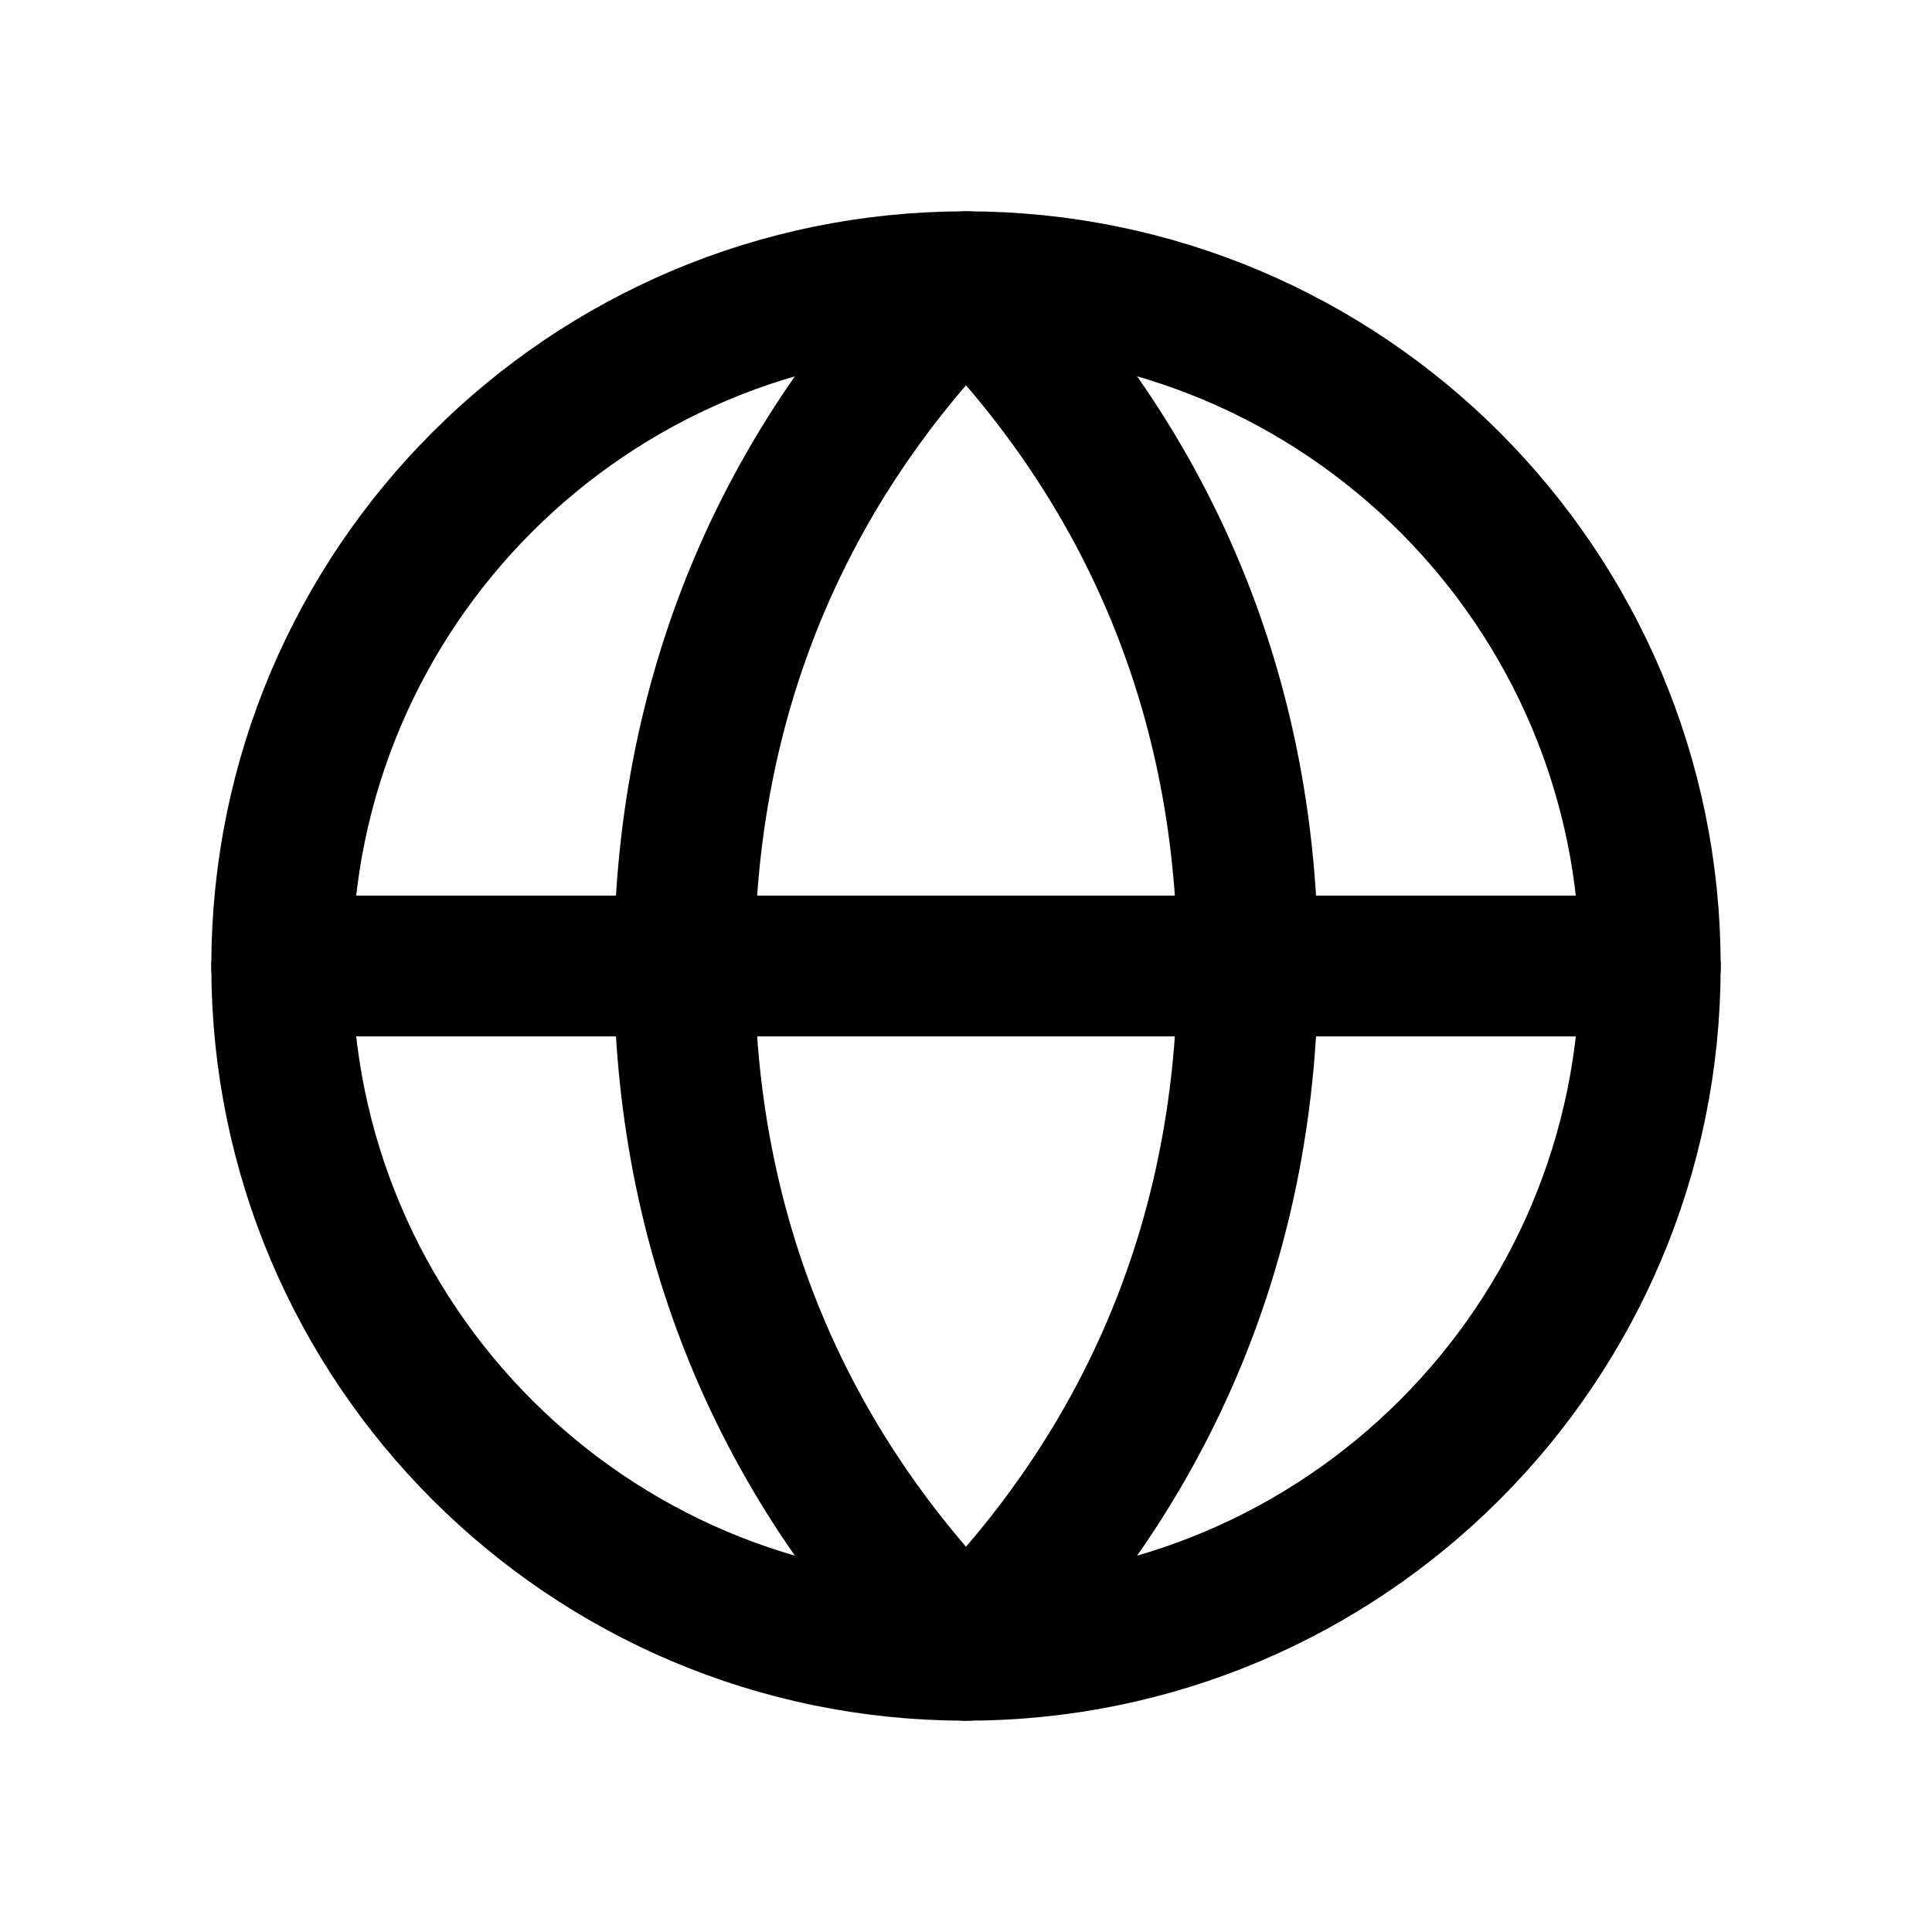
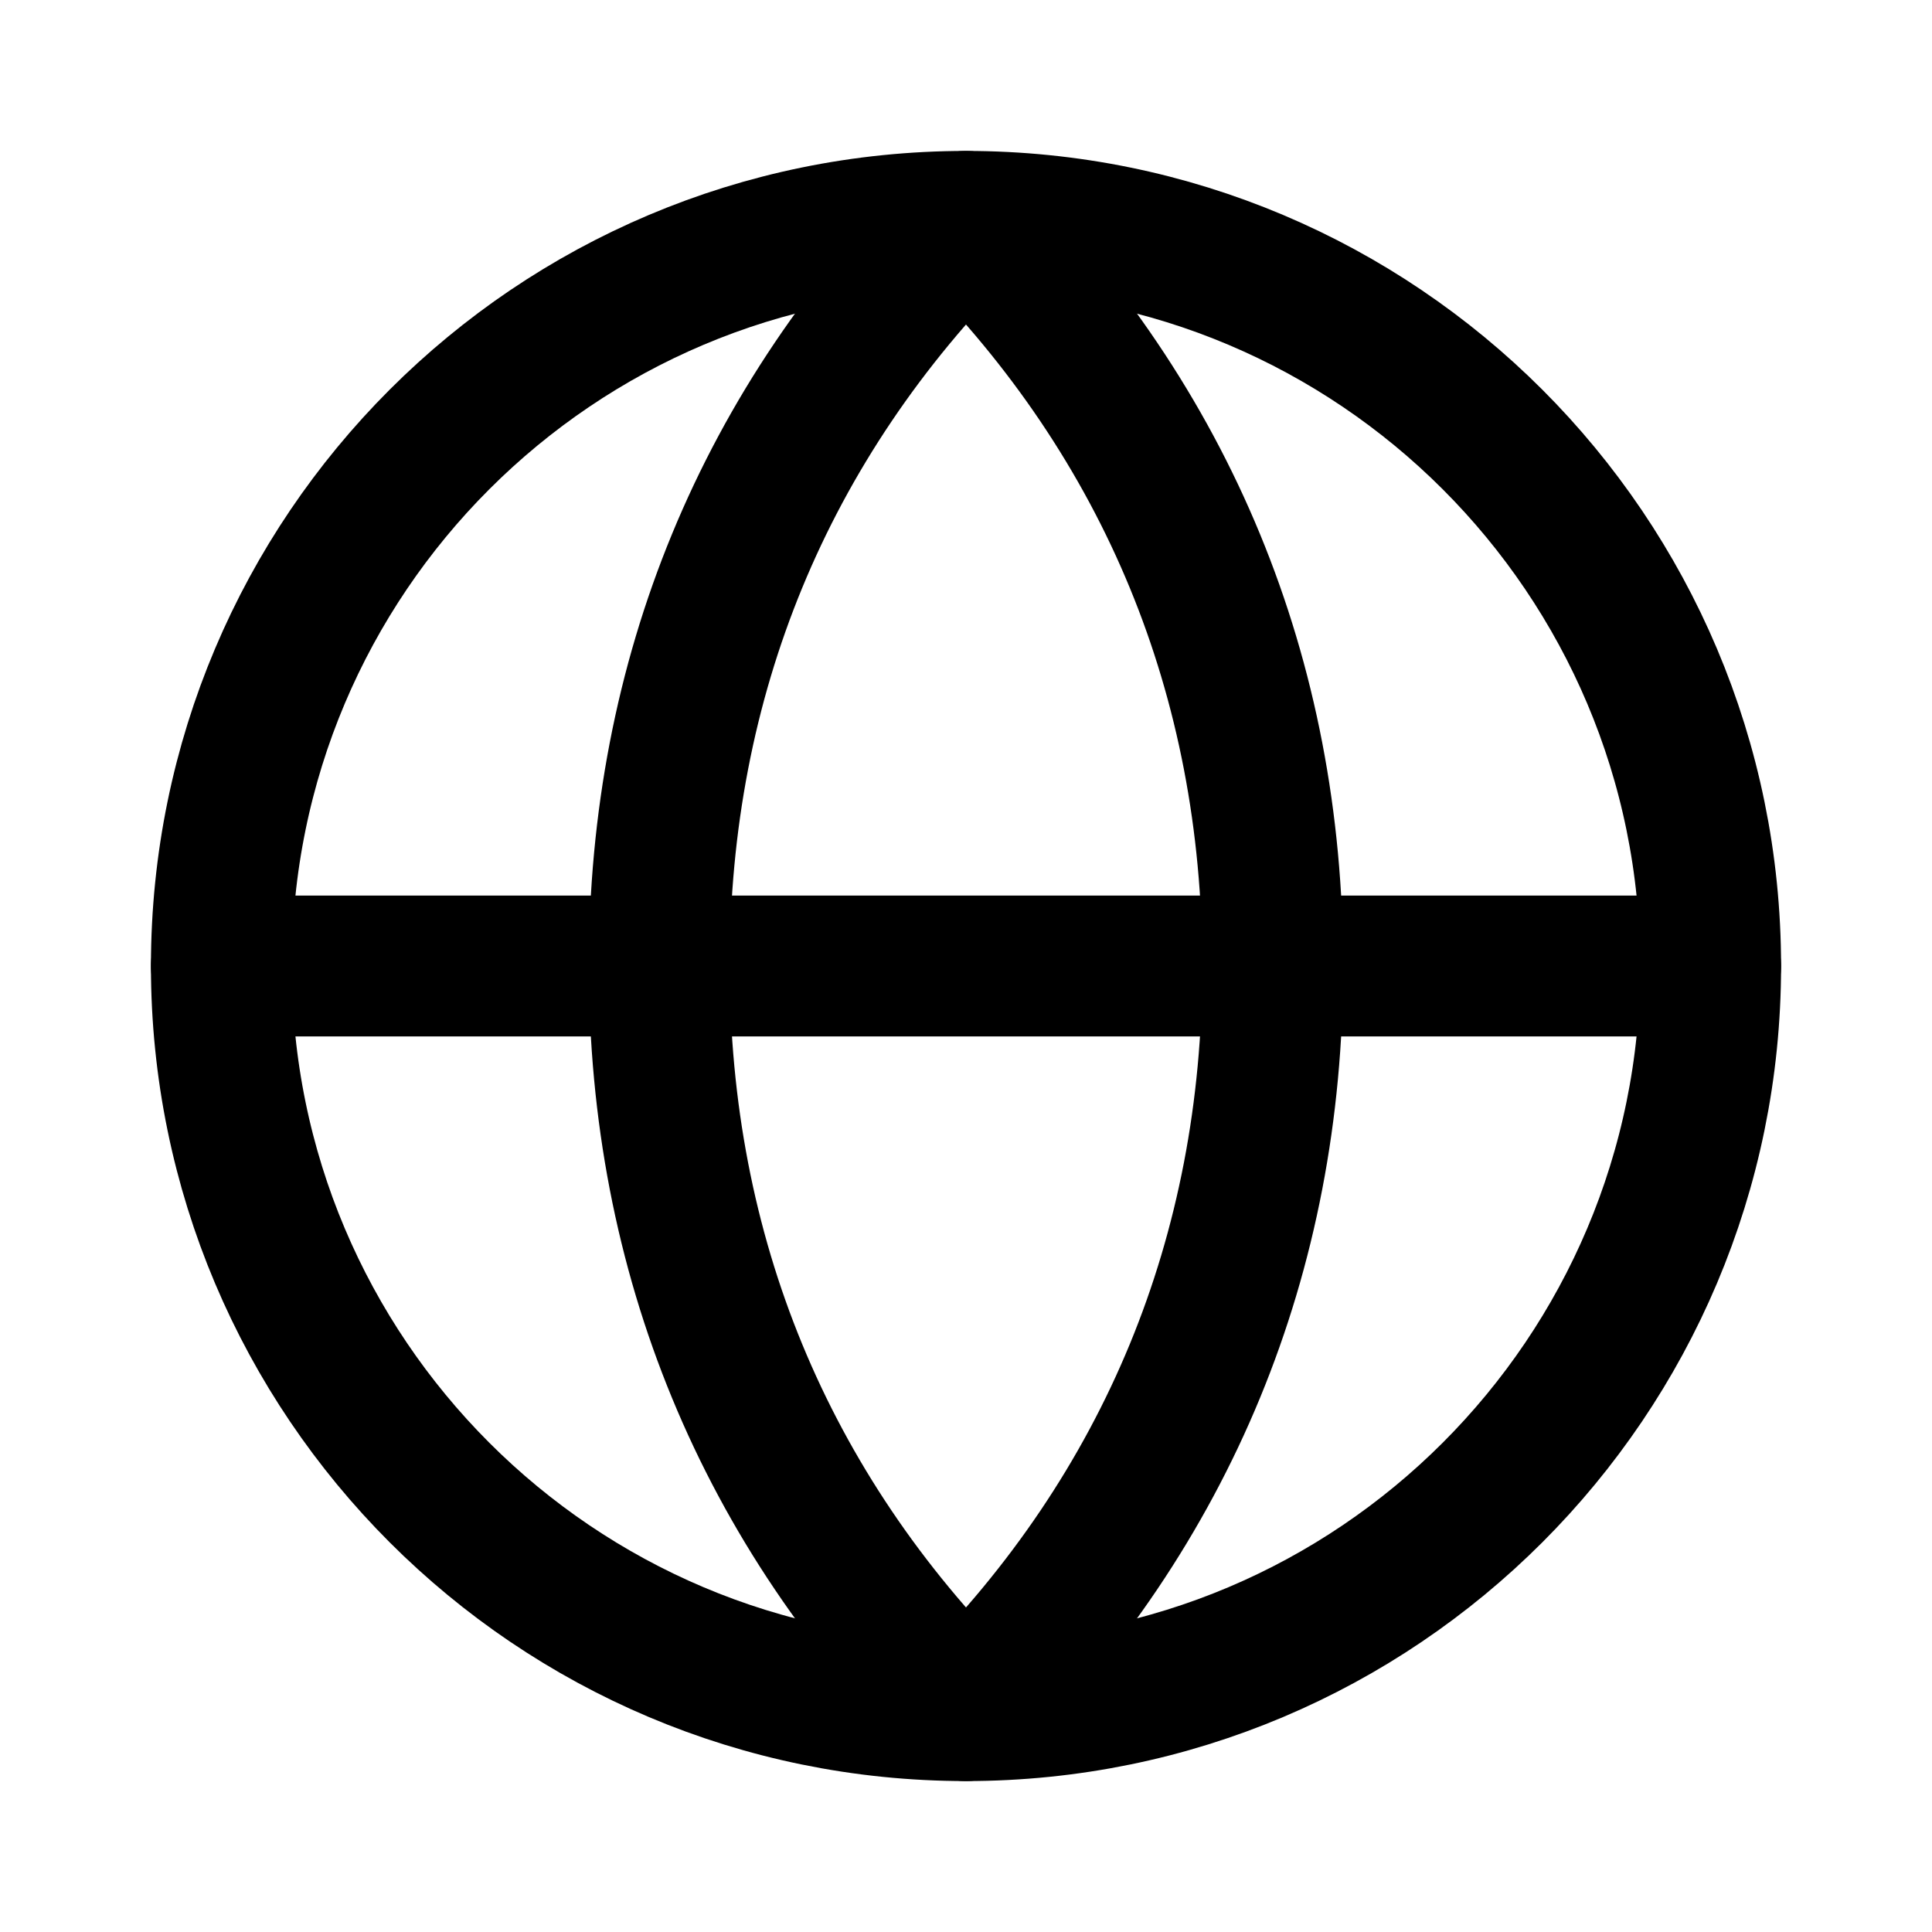
<svg xmlns="http://www.w3.org/2000/svg" width="24" height="24" viewBox="0 0 24 24" fill="none" stroke="currentColor" stroke-width="1.75" stroke-linecap="round" stroke-linejoin="round">
-   <circle cx="12" cy="12" r="8.5" />
-   <path d="M3.5 12h17" />
-   <path d="M12 3.5c2.3 2.3 3.5 5.2 3.5 8.5s-1.2 6.2-3.5 8.5c-2.3-2.3-3.5-5.2-3.5-8.5S9.7 5.8 12 3.5Z" />
+   <circle cx="12" cy="12" r="9.25" />
+   <path d="M2.75 12h18.5" />
+   <path d="M12 2.75c2.5 2.5 3.81 5.66 3.81 9.25s-1.31 6.75-3.81 9.25c-2.5-2.5-3.81-5.66-3.81-9.25S9.5 5.25 12 2.75Z" />
</svg>
